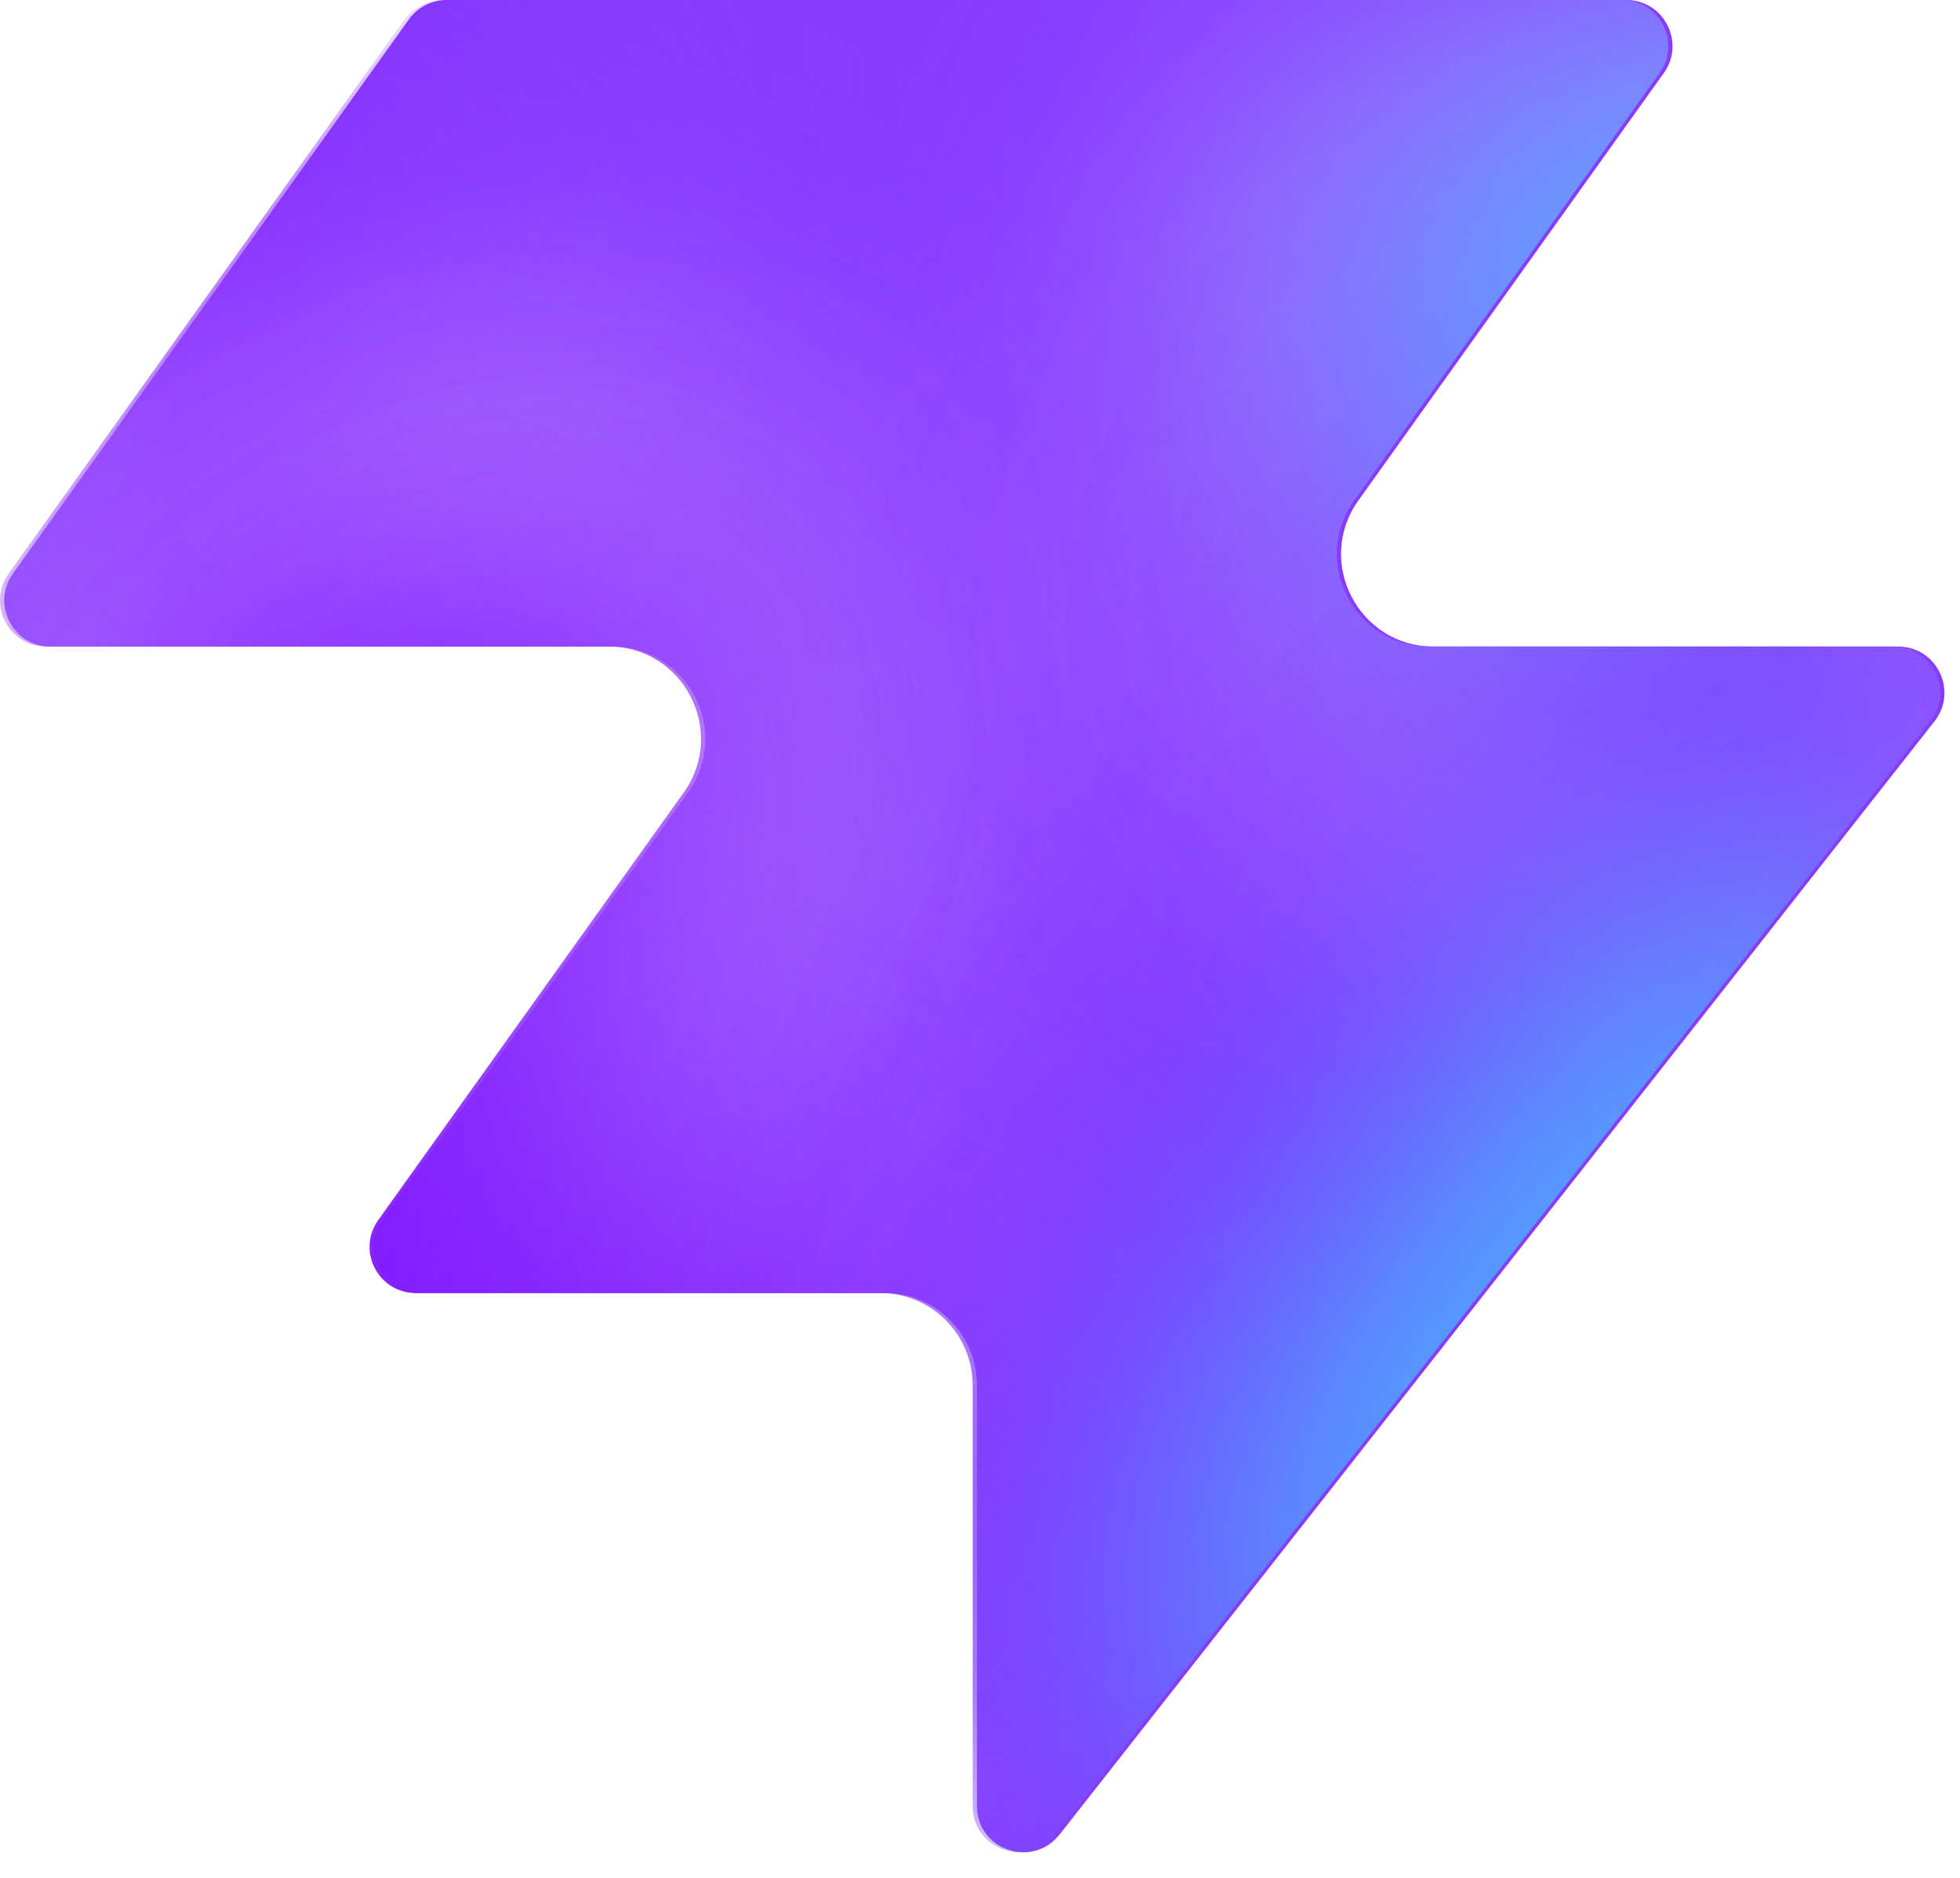
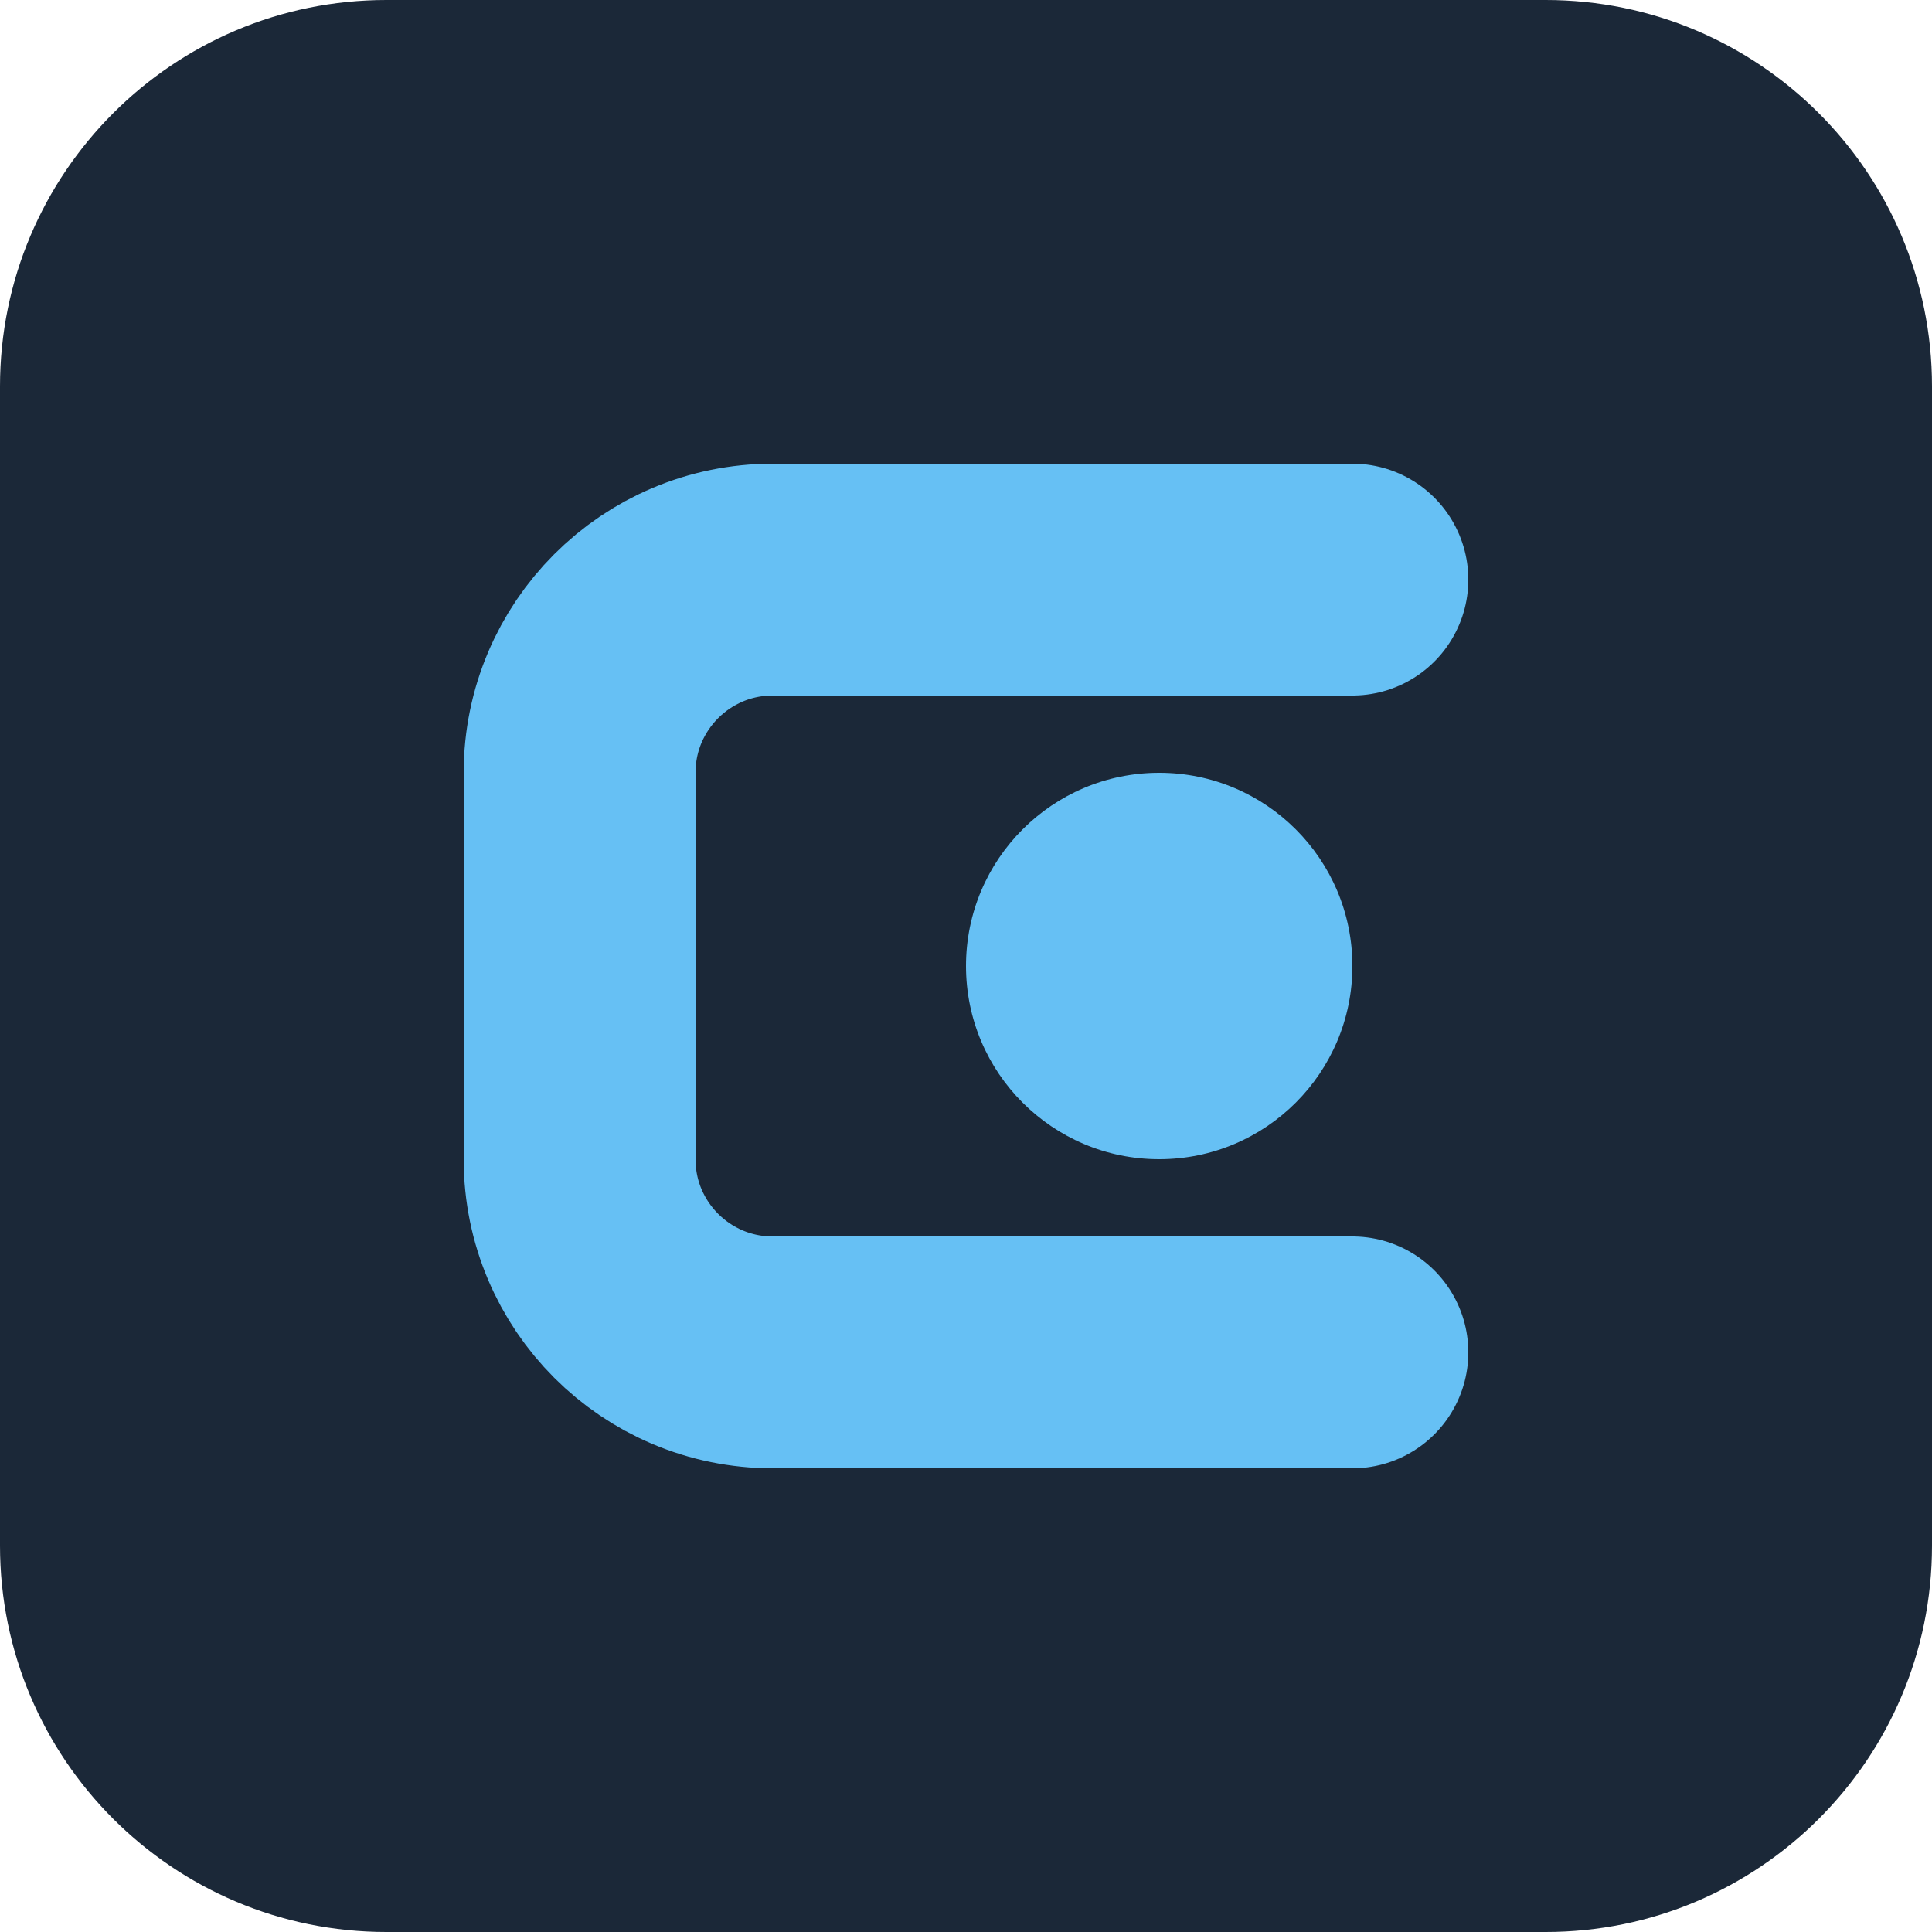
- <svg xmlns="http://www.w3.org/2000/svg" width="48" height="46" fill="none" viewBox="0 0 48 46">
-   <path fill="#863bff" d="M25.946 44.938c-.664.845-2.021.375-2.021-.698V33.937a2.26 2.26 0 0 0-2.262-2.262H10.287c-.92 0-1.456-1.04-.92-1.788l7.48-10.471c1.07-1.497 0-3.578-1.842-3.578H1.237c-.92 0-1.456-1.04-.92-1.788L10.013.474c.214-.297.556-.474.92-.474h28.894c.92 0 1.456 1.04.92 1.788l-7.48 10.471c-1.07 1.498 0 3.579 1.842 3.579h11.377c.943 0 1.473 1.088.89 1.83L25.947 44.94z" style="fill:#863bff;fill:color(display-p3 .525 .23 1);fill-opacity:1" />
-   <mask id="a" width="48" height="46" x="0" y="0" maskUnits="userSpaceOnUse" style="mask-type:alpha">
-     <path fill="#000" d="M25.842 44.938c-.664.844-2.021.375-2.021-.698V33.937a2.26 2.26 0 0 0-2.262-2.262H10.183c-.92 0-1.456-1.04-.92-1.788l7.48-10.471c1.07-1.498 0-3.579-1.842-3.579H1.133c-.92 0-1.456-1.04-.92-1.787L9.91.473c.214-.297.556-.474.92-.474h28.894c.92 0 1.456 1.04.92 1.788l-7.48 10.471c-1.07 1.498 0 3.578 1.842 3.578h11.377c.943 0 1.473 1.088.89 1.832L25.843 44.94z" style="fill:#000;fill-opacity:1" />
-   </mask>
-   <g mask="url(#a)">
-     <g filter="url(#b)">
-       <ellipse cx="5.508" cy="14.704" fill="#ede6ff" rx="5.508" ry="14.704" style="fill:#ede6ff;fill:color(display-p3 .927 .903 1);fill-opacity:1" transform="matrix(.00324 1 1 -.00324 -4.47 31.516)" />
-     </g>
-     <g filter="url(#c)">
-       <ellipse cx="10.399" cy="29.851" fill="#ede6ff" rx="10.399" ry="29.851" style="fill:#ede6ff;fill:color(display-p3 .927 .903 1);fill-opacity:1" transform="matrix(.00324 1 1 -.00324 -39.328 7.883)" />
-     </g>
-     <g filter="url(#d)">
-       <ellipse cx="5.508" cy="30.487" fill="#7e14ff" rx="5.508" ry="30.487" style="fill:#7e14ff;fill:color(display-p3 .492 .077 1);fill-opacity:1" transform="rotate(89.814 -25.913 -14.639)scale(1 -1)" />
-     </g>
-     <g filter="url(#e)">
-       <ellipse cx="5.508" cy="30.599" fill="#7e14ff" rx="5.508" ry="30.599" style="fill:#7e14ff;fill:color(display-p3 .492 .077 1);fill-opacity:1" transform="rotate(89.814 -32.644 -3.334)scale(1 -1)" />
-     </g>
-     <g filter="url(#f)">
-       <ellipse cx="5.508" cy="30.599" fill="#7e14ff" rx="5.508" ry="30.599" style="fill:#7e14ff;fill:color(display-p3 .492 .077 1);fill-opacity:1" transform="matrix(.00324 1 1 -.00324 -34.34 30.47)" />
-     </g>
-     <g filter="url(#g)">
-       <ellipse cx="14.072" cy="22.078" fill="#ede6ff" rx="14.072" ry="22.078" style="fill:#ede6ff;fill:color(display-p3 .927 .903 1);fill-opacity:1" transform="rotate(93.35 24.506 48.493)scale(-1 1)" />
-     </g>
-     <g filter="url(#h)">
-       <ellipse cx="3.47" cy="21.501" fill="#7e14ff" rx="3.47" ry="21.501" style="fill:#7e14ff;fill:color(display-p3 .492 .077 1);fill-opacity:1" transform="rotate(89.009 28.708 47.59)scale(-1 1)" />
-     </g>
-     <g filter="url(#i)">
-       <ellipse cx="3.47" cy="21.501" fill="#7e14ff" rx="3.47" ry="21.501" style="fill:#7e14ff;fill:color(display-p3 .492 .077 1);fill-opacity:1" transform="rotate(89.009 28.708 47.59)scale(-1 1)" />
-     </g>
-     <g filter="url(#j)">
-       <ellipse cx=".387" cy="8.972" fill="#7e14ff" rx="4.407" ry="29.108" style="fill:#7e14ff;fill:color(display-p3 .492 .077 1);fill-opacity:1" transform="rotate(39.51 .387 8.972)" />
-     </g>
-     <g filter="url(#k)">
-       <ellipse cx="47.523" cy="-6.092" fill="#7e14ff" rx="4.407" ry="29.108" style="fill:#7e14ff;fill:color(display-p3 .492 .077 1);fill-opacity:1" transform="rotate(37.892 47.523 -6.092)" />
-     </g>
-     <g filter="url(#l)">
-       <ellipse cx="41.412" cy="6.333" fill="#47bfff" rx="5.971" ry="9.665" style="fill:#47bfff;fill:color(display-p3 .28 .748 1);fill-opacity:1" transform="rotate(37.892 41.412 6.333)" />
-     </g>
-     <g filter="url(#m)">
-       <ellipse cx="-1.879" cy="38.332" fill="#7e14ff" rx="4.407" ry="29.108" style="fill:#7e14ff;fill:color(display-p3 .492 .077 1);fill-opacity:1" transform="rotate(37.892 -1.88 38.332)" />
-     </g>
-     <g filter="url(#n)">
-       <ellipse cx="-1.879" cy="38.332" fill="#7e14ff" rx="4.407" ry="29.108" style="fill:#7e14ff;fill:color(display-p3 .492 .077 1);fill-opacity:1" transform="rotate(37.892 -1.88 38.332)" />
-     </g>
-     <g filter="url(#o)">
-       <ellipse cx="35.651" cy="29.907" fill="#7e14ff" rx="4.407" ry="29.108" style="fill:#7e14ff;fill:color(display-p3 .492 .077 1);fill-opacity:1" transform="rotate(37.892 35.651 29.907)" />
-     </g>
-     <g filter="url(#p)">
-       <ellipse cx="38.418" cy="32.4" fill="#47bfff" rx="5.971" ry="15.297" style="fill:#47bfff;fill:color(display-p3 .28 .748 1);fill-opacity:1" transform="rotate(37.892 38.418 32.4)" />
-     </g>
-   </g>
-   <defs>
-     <filter id="b" width="60.045" height="41.654" x="-19.77" y="16.149" color-interpolation-filters="sRGB" filterUnits="userSpaceOnUse">
-       <feFlood flood-opacity="0" result="BackgroundImageFix" />
-       <feBlend in="SourceGraphic" in2="BackgroundImageFix" result="shape" />
-       <feGaussianBlur result="effect1_foregroundBlur_2002_17158" stdDeviation="7.659" />
-     </filter>
-     <filter id="c" width="90.34" height="51.437" x="-54.613" y="-7.533" color-interpolation-filters="sRGB" filterUnits="userSpaceOnUse">
-       <feFlood flood-opacity="0" result="BackgroundImageFix" />
-       <feBlend in="SourceGraphic" in2="BackgroundImageFix" result="shape" />
-       <feGaussianBlur result="effect1_foregroundBlur_2002_17158" stdDeviation="7.659" />
-     </filter>
-     <filter id="d" width="79.355" height="29.4" x="-49.64" y="2.03" color-interpolation-filters="sRGB" filterUnits="userSpaceOnUse">
-       <feFlood flood-opacity="0" result="BackgroundImageFix" />
-       <feBlend in="SourceGraphic" in2="BackgroundImageFix" result="shape" />
-       <feGaussianBlur result="effect1_foregroundBlur_2002_17158" stdDeviation="4.596" />
-     </filter>
-     <filter id="e" width="79.579" height="29.4" x="-45.045" y="20.029" color-interpolation-filters="sRGB" filterUnits="userSpaceOnUse">
-       <feFlood flood-opacity="0" result="BackgroundImageFix" />
-       <feBlend in="SourceGraphic" in2="BackgroundImageFix" result="shape" />
-       <feGaussianBlur result="effect1_foregroundBlur_2002_17158" stdDeviation="4.596" />
-     </filter>
-     <filter id="f" width="79.579" height="29.4" x="-43.513" y="21.178" color-interpolation-filters="sRGB" filterUnits="userSpaceOnUse">
-       <feFlood flood-opacity="0" result="BackgroundImageFix" />
-       <feBlend in="SourceGraphic" in2="BackgroundImageFix" result="shape" />
-       <feGaussianBlur result="effect1_foregroundBlur_2002_17158" stdDeviation="4.596" />
-     </filter>
-     <filter id="g" width="74.749" height="58.852" x="15.756" y="-17.901" color-interpolation-filters="sRGB" filterUnits="userSpaceOnUse">
-       <feFlood flood-opacity="0" result="BackgroundImageFix" />
-       <feBlend in="SourceGraphic" in2="BackgroundImageFix" result="shape" />
-       <feGaussianBlur result="effect1_foregroundBlur_2002_17158" stdDeviation="7.659" />
-     </filter>
-     <filter id="h" width="61.377" height="25.362" x="23.548" y="2.284" color-interpolation-filters="sRGB" filterUnits="userSpaceOnUse">
-       <feFlood flood-opacity="0" result="BackgroundImageFix" />
-       <feBlend in="SourceGraphic" in2="BackgroundImageFix" result="shape" />
-       <feGaussianBlur result="effect1_foregroundBlur_2002_17158" stdDeviation="4.596" />
-     </filter>
-     <filter id="i" width="61.377" height="25.362" x="23.548" y="2.284" color-interpolation-filters="sRGB" filterUnits="userSpaceOnUse">
-       <feFlood flood-opacity="0" result="BackgroundImageFix" />
-       <feBlend in="SourceGraphic" in2="BackgroundImageFix" result="shape" />
-       <feGaussianBlur result="effect1_foregroundBlur_2002_17158" stdDeviation="4.596" />
-     </filter>
-     <filter id="j" width="56.045" height="63.649" x="-27.636" y="-22.853" color-interpolation-filters="sRGB" filterUnits="userSpaceOnUse">
-       <feFlood flood-opacity="0" result="BackgroundImageFix" />
-       <feBlend in="SourceGraphic" in2="BackgroundImageFix" result="shape" />
-       <feGaussianBlur result="effect1_foregroundBlur_2002_17158" stdDeviation="4.596" />
-     </filter>
-     <filter id="k" width="54.814" height="64.646" x="20.116" y="-38.415" color-interpolation-filters="sRGB" filterUnits="userSpaceOnUse">
-       <feFlood flood-opacity="0" result="BackgroundImageFix" />
-       <feBlend in="SourceGraphic" in2="BackgroundImageFix" result="shape" />
-       <feGaussianBlur result="effect1_foregroundBlur_2002_17158" stdDeviation="4.596" />
-     </filter>
-     <filter id="l" width="33.541" height="35.313" x="24.641" y="-11.323" color-interpolation-filters="sRGB" filterUnits="userSpaceOnUse">
-       <feFlood flood-opacity="0" result="BackgroundImageFix" />
-       <feBlend in="SourceGraphic" in2="BackgroundImageFix" result="shape" />
-       <feGaussianBlur result="effect1_foregroundBlur_2002_17158" stdDeviation="4.596" />
-     </filter>
-     <filter id="m" width="54.814" height="64.646" x="-29.286" y="6.009" color-interpolation-filters="sRGB" filterUnits="userSpaceOnUse">
-       <feFlood flood-opacity="0" result="BackgroundImageFix" />
-       <feBlend in="SourceGraphic" in2="BackgroundImageFix" result="shape" />
-       <feGaussianBlur result="effect1_foregroundBlur_2002_17158" stdDeviation="4.596" />
-     </filter>
-     <filter id="n" width="54.814" height="64.646" x="-29.286" y="6.009" color-interpolation-filters="sRGB" filterUnits="userSpaceOnUse">
-       <feFlood flood-opacity="0" result="BackgroundImageFix" />
-       <feBlend in="SourceGraphic" in2="BackgroundImageFix" result="shape" />
-       <feGaussianBlur result="effect1_foregroundBlur_2002_17158" stdDeviation="4.596" />
-     </filter>
-     <filter id="o" width="54.814" height="64.646" x="8.244" y="-2.416" color-interpolation-filters="sRGB" filterUnits="userSpaceOnUse">
-       <feFlood flood-opacity="0" result="BackgroundImageFix" />
-       <feBlend in="SourceGraphic" in2="BackgroundImageFix" result="shape" />
-       <feGaussianBlur result="effect1_foregroundBlur_2002_17158" stdDeviation="4.596" />
-     </filter>
-     <filter id="p" width="39.409" height="43.623" x="18.713" y="10.588" color-interpolation-filters="sRGB" filterUnits="userSpaceOnUse">
-       <feFlood flood-opacity="0" result="BackgroundImageFix" />
-       <feBlend in="SourceGraphic" in2="BackgroundImageFix" result="shape" />
-       <feGaussianBlur result="effect1_foregroundBlur_2002_17158" stdDeviation="4.596" />
-     </filter>
-   </defs>
+ <svg xmlns="http://www.w3.org/2000/svg" viewBox="0 0 100 100" fill="none">
+   <rect width="100" height="100" rx="20" fill="#1b2838" />
+   <path d="M70 30H40C34.477 30 30 34.477 30 40V60C30 65.523 34.477 70 40 70H70" stroke="#66c0f4" stroke-width="12" stroke-linecap="round" />
+   <circle cx="60" cy="50" r="10" fill="#66c0f4" />
</svg>
